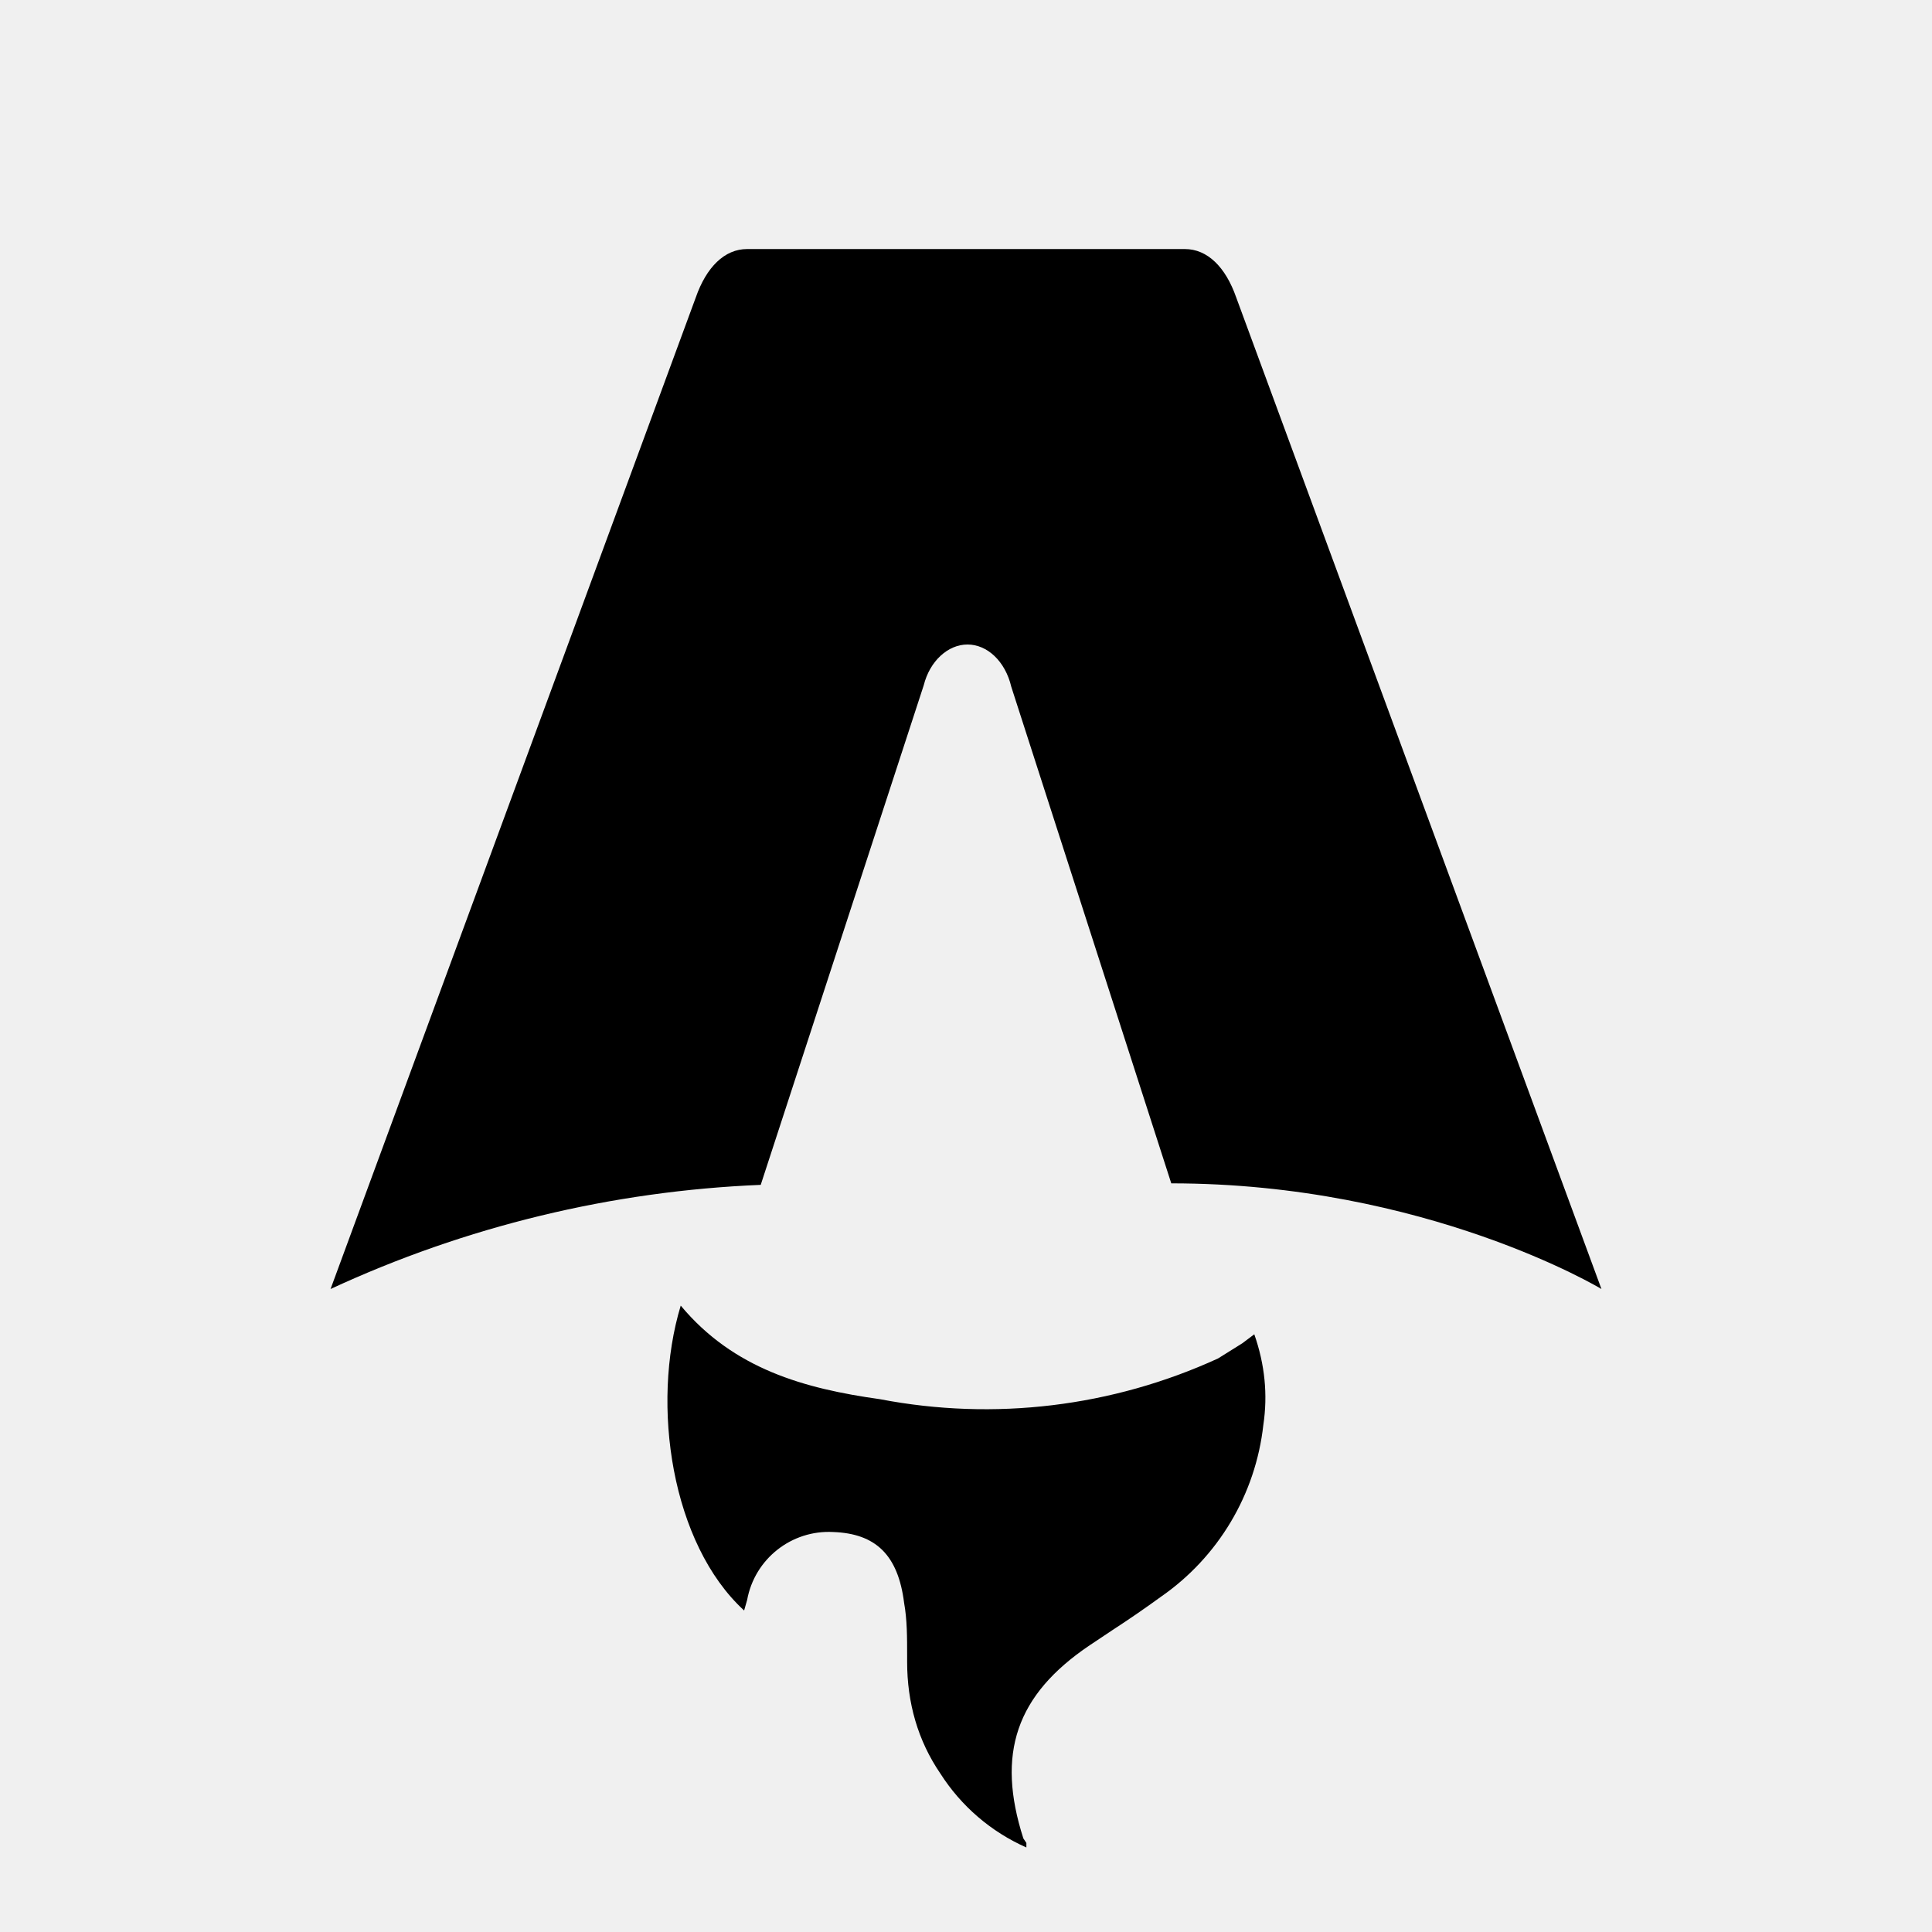
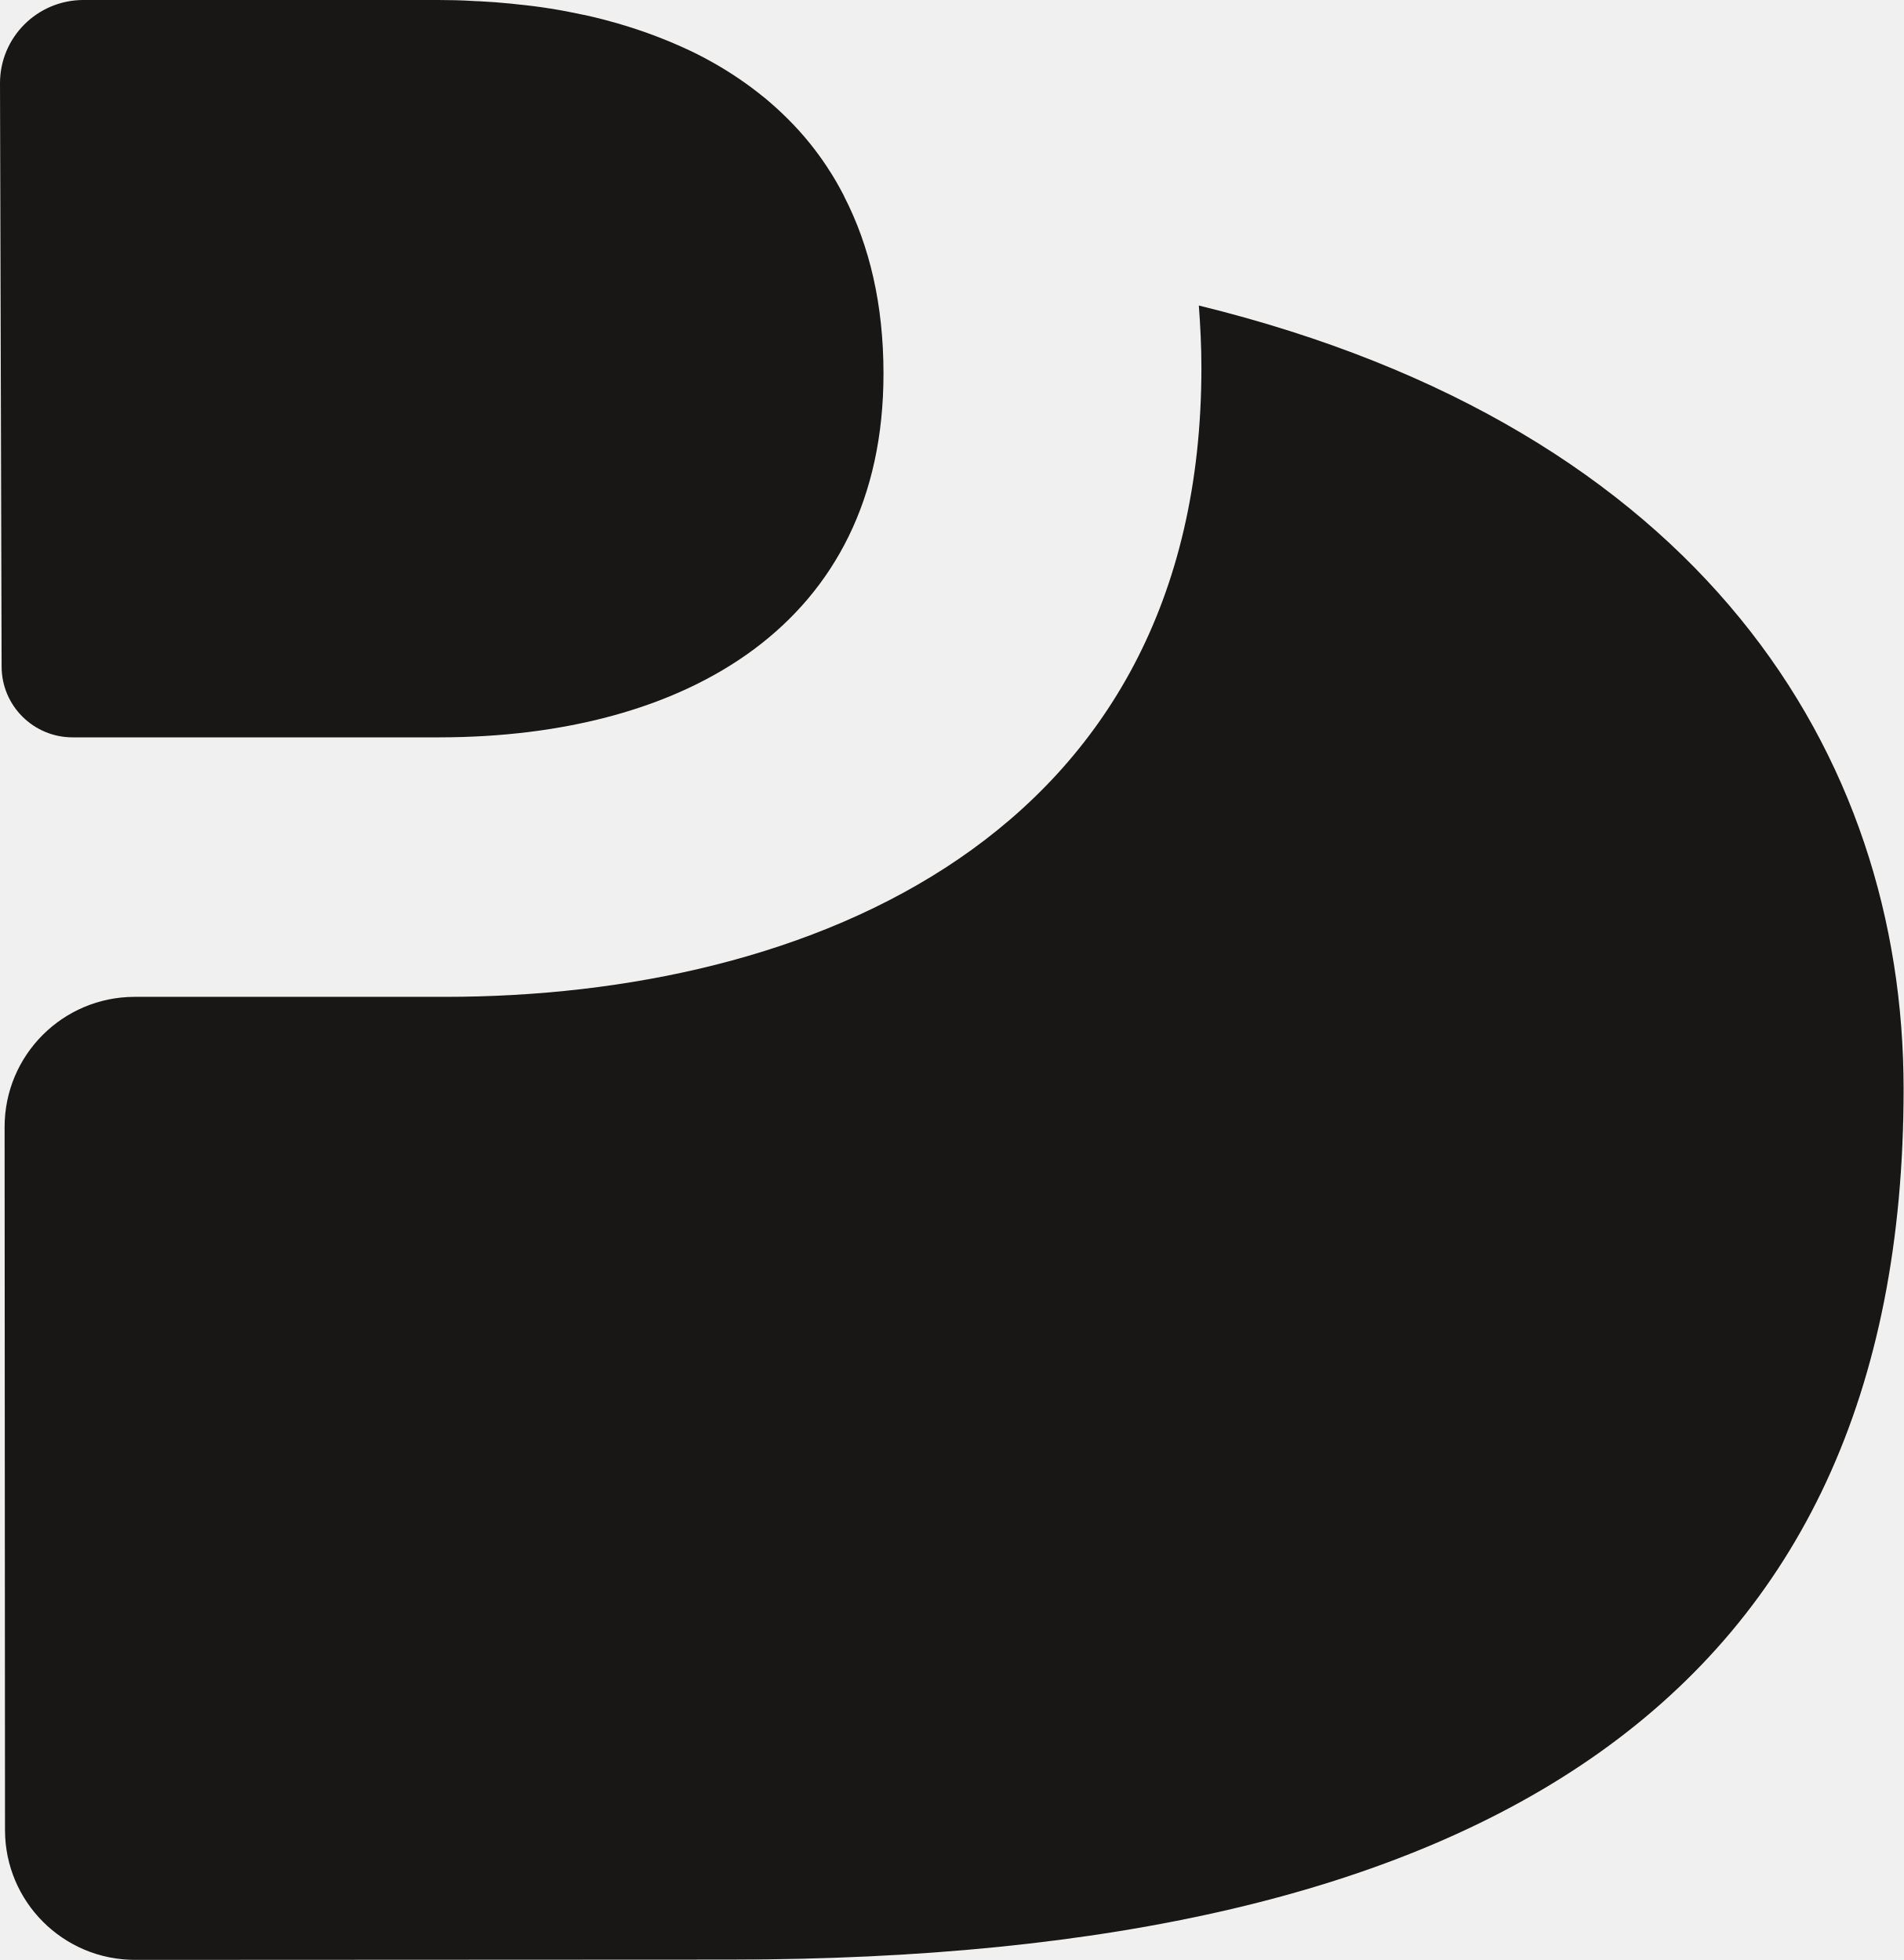
- <svg xmlns="http://www.w3.org/2000/svg" fill="none" viewBox="0 0 128 128">
-   <path d="M50.4 78.5a75.1 75.1 0 0 0-28.5 6.9l24.2-65.7c.7-2 1.9-3.2 3.4-3.2h29c1.5 0 2.7 1.2 3.4 3.2l24.2 65.7s-11.6-7-28.5-7L67 45.5c-.4-1.7-1.6-2.8-2.9-2.8-1.3 0-2.5 1.1-2.9 2.7L50.4 78.5Zm-1.1 28.2Zm-4.2-20.2c-2 6.6-.6 15.8 4.2 20.2a17.5 17.5 0 0 1 .2-.7 5.5 5.5 0 0 1 5.7-4.5c2.8.1 4.3 1.5 4.7 4.7.2 1.1.2 2.3.2 3.5v.4c0 2.7.7 5.2 2.2 7.4a13 13 0 0 0 5.7 4.9v-.3l-.2-.3c-1.8-5.6-.5-9.5 4.4-12.8l1.5-1a73 73 0 0 0 3.2-2.2 16 16 0 0 0 6.8-11.4c.3-2 .1-4-.6-6l-.8.6-1.6 1a37 37 0 0 1-22.4 2.7c-5-.7-9.7-2-13.2-6.2Z" />
+ <svg xmlns="http://www.w3.org/2000/svg" viewBox="0 0 140.59 144.79" fill="none">
+   <path class="bpl-favicon" d="M62.35,14.51s-.05-.09-.07-.14c-.36-.69-.74-1.35-1.16-1.98,0,0,0-.01-.01-.02-.84-1.28-1.8-2.46-2.87-3.53-.04-.04-.08-.08-.12-.12-.52-.52-1.07-1.01-1.63-1.48-.03-.02-.05-.04-.08-.06-1.15-.94-2.4-1.79-3.72-2.54-.07-.04-.14-.08-.22-.12-.64-.36-1.3-.69-1.99-1-.07-.03-.13-.06-.2-.09-1.39-.62-2.84-1.16-4.36-1.61-.11-.03-.22-.07-.33-.1-.73-.21-1.47-.4-2.23-.57-.11-.03-.23-.05-.34-.07-.78-.17-1.57-.32-2.37-.45,0,0-.01,0-.02,0-.8-.13-1.61-.23-2.43-.31-.15-.02-.29-.03-.44-.05-.79-.08-1.59-.14-2.4-.18-.15,0-.3-.01-.46-.02C34.05.02,33.21,0,32.35,0H6.13C2.74.02,0,2.76,0,6.15l.12,43.09c0,2.89,2.35,5.23,5.24,5.23h27.12c18.12-.02,32.78-8.33,32.77-26.88,0-5.12-1.04-9.45-2.9-13.07Z" />
+   <path class="bpl-favicon" d="M88.54,22.57c.11,1.48.19,2.99.19,4.57.02,34.83-29.2,46.49-55.83,46.5H9.93c-5.3.01-9.59,4.31-9.59,9.61l.03,51.94c0,5.3,4.3,9.59,9.6,9.59l43.99-.02c55.68-.03,86.65-19.38,86.63-64.34-.01-24.67-14.89-48.74-52.05-57.85Z" />
  <style>
-         path { fill: #000; }
-         @media (prefers-color-scheme: dark) {
-             path { fill: #FFF; }
-         }
-     </style>
+     .bpl-favicon { fill: #181715; }
+     @media (prefers-color-scheme: dark) {
+       .bpl-favicon { fill: #F2EEE6; }
+     }
+   </style>
</svg>
